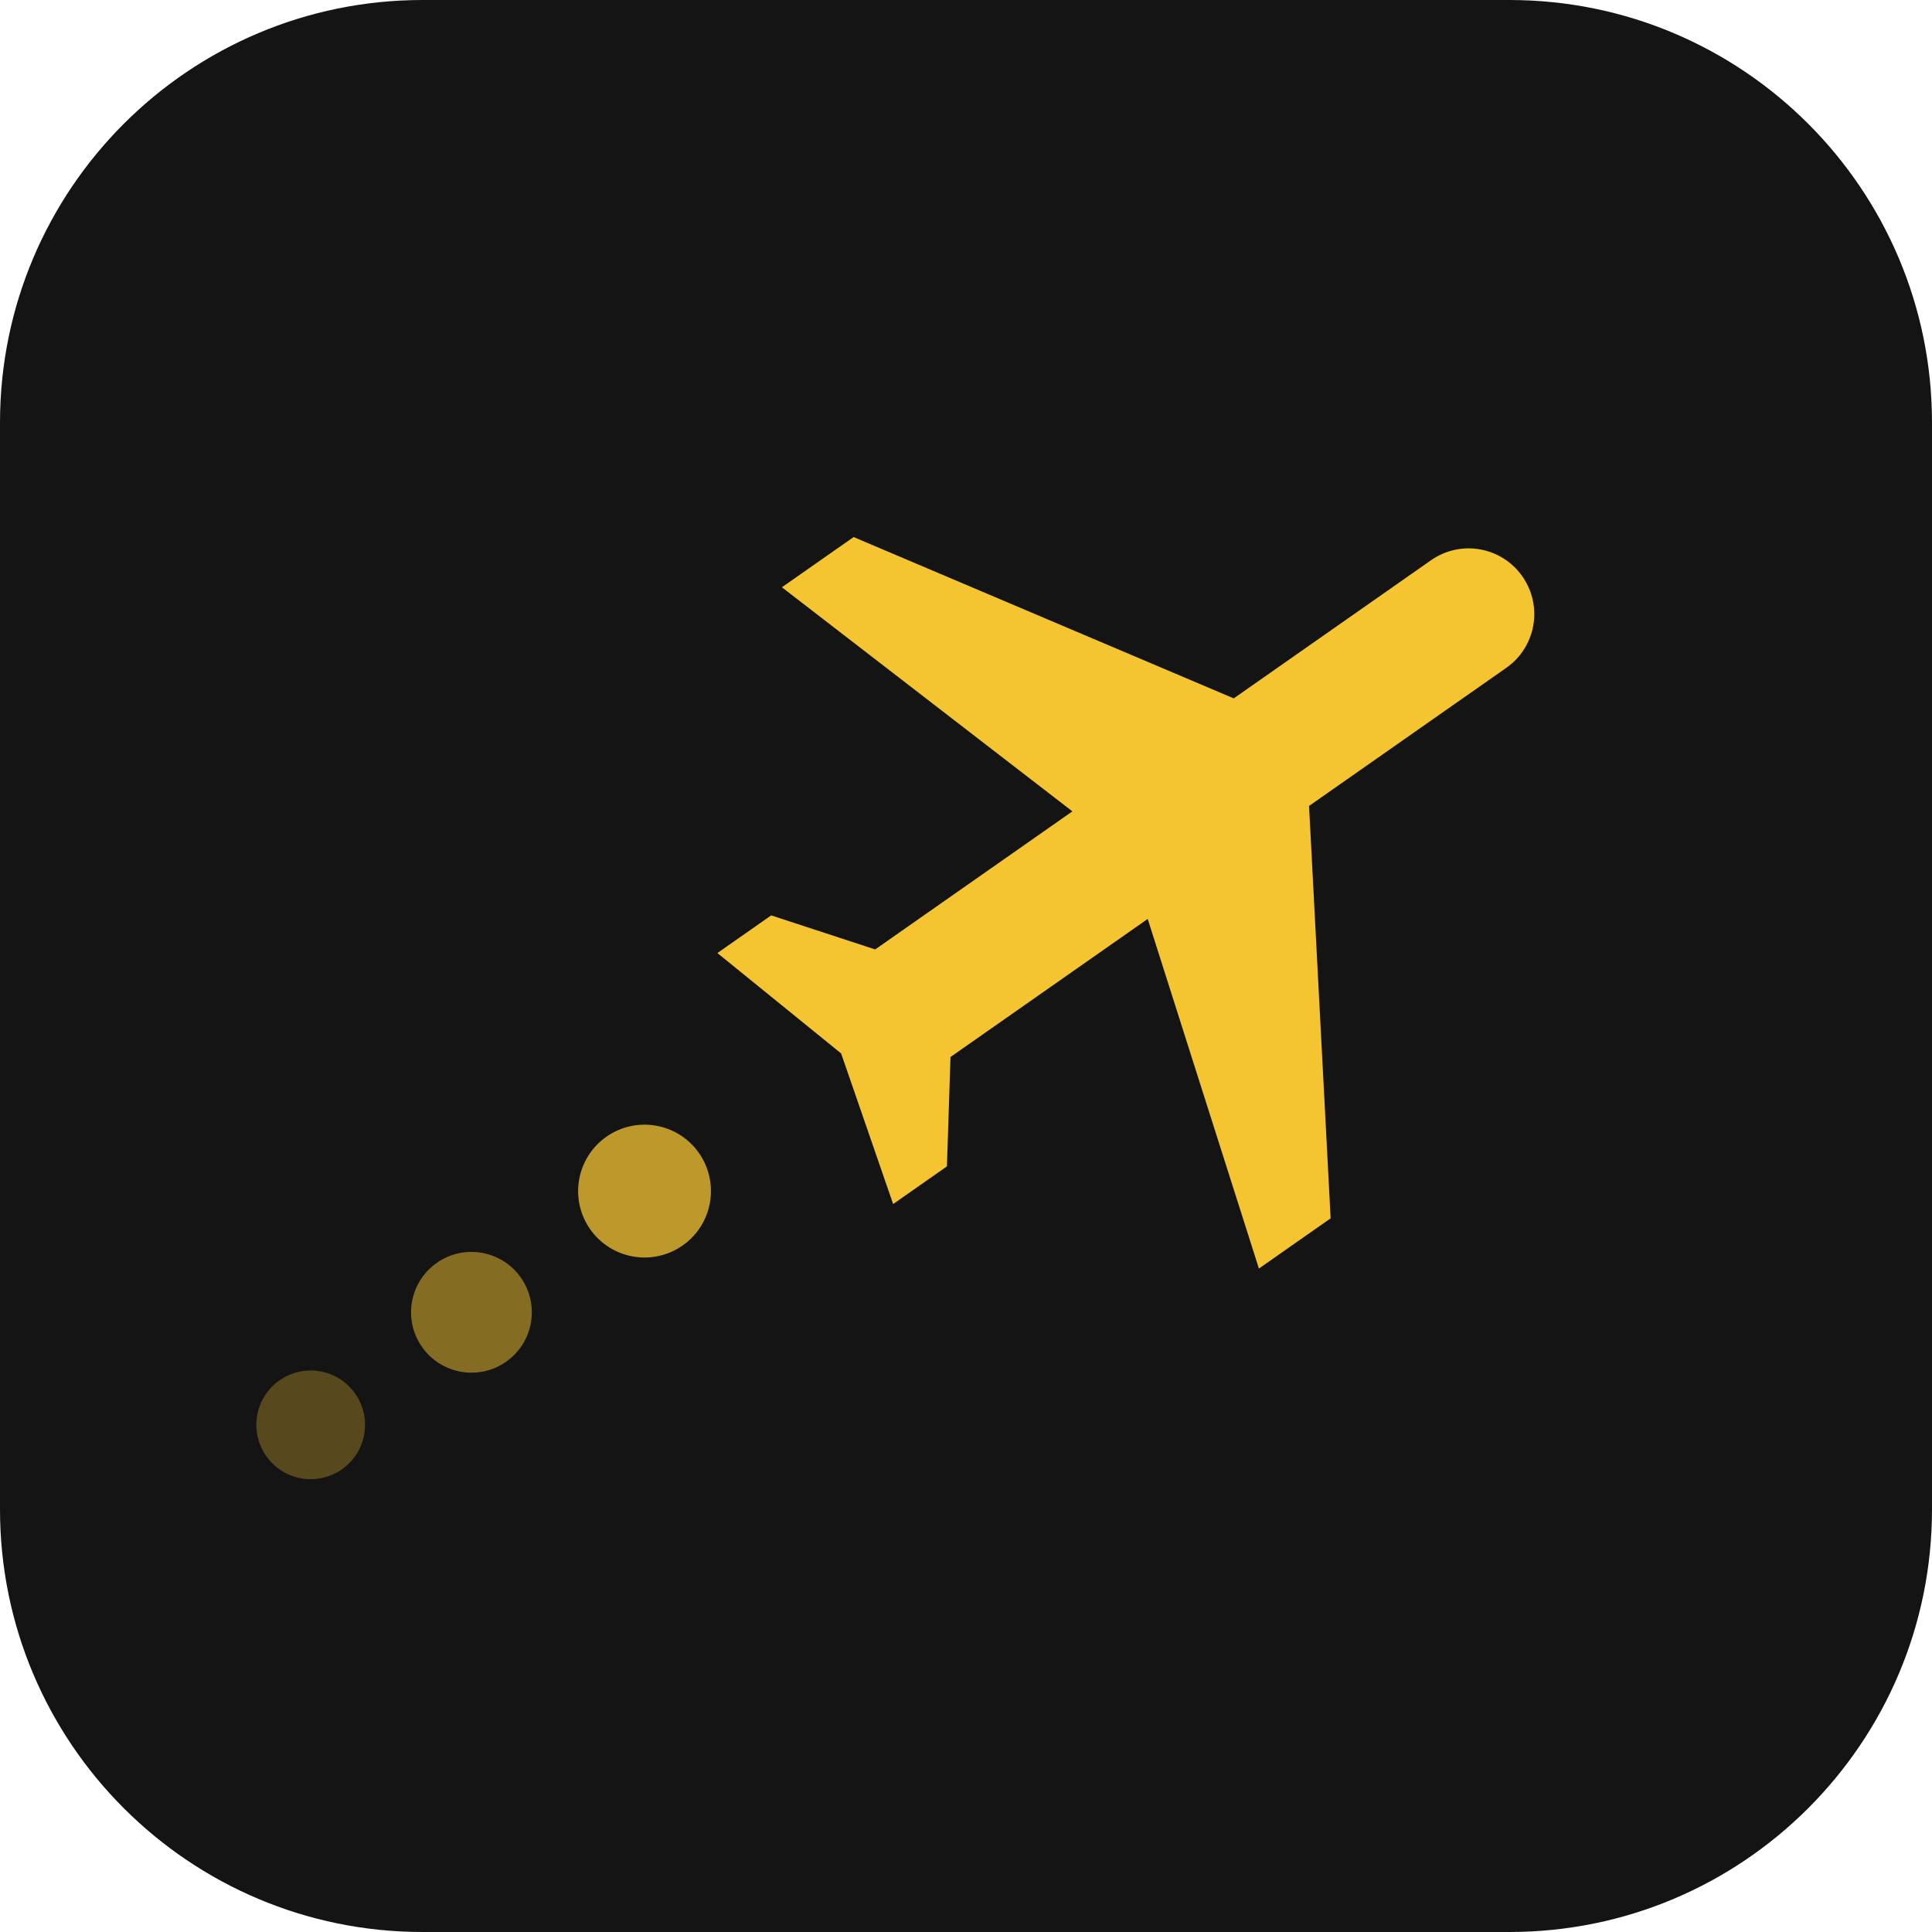
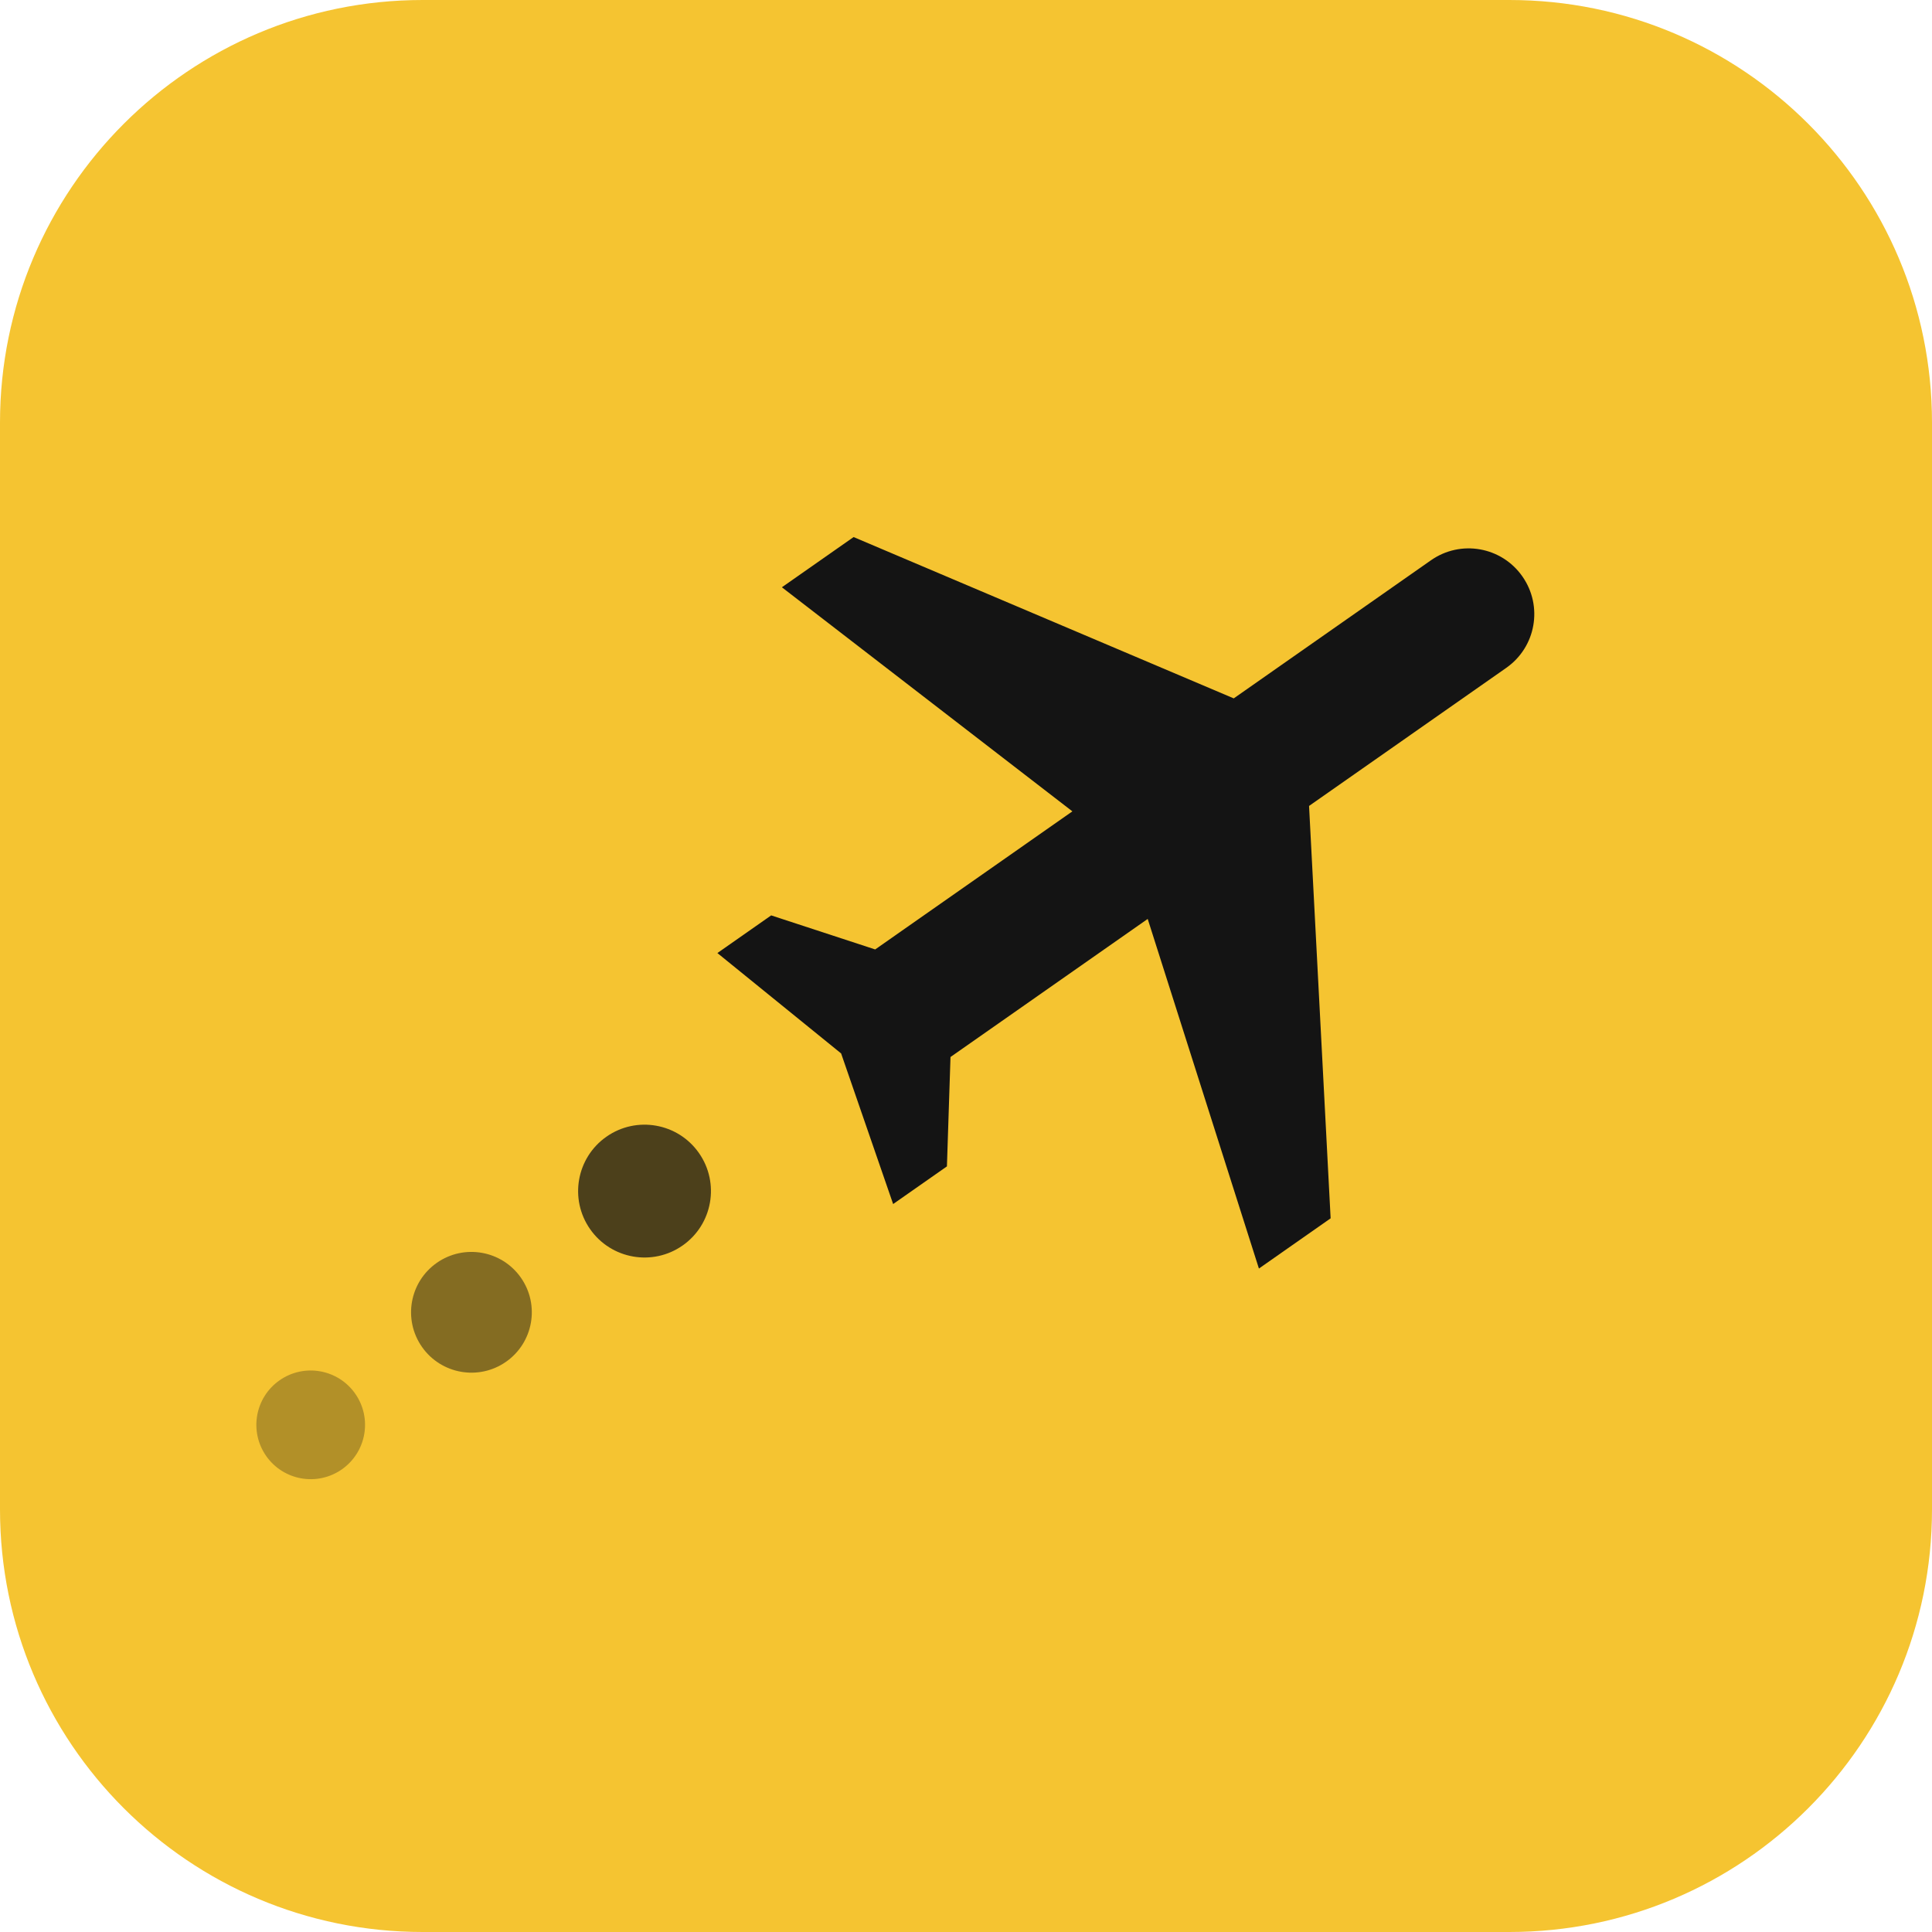
<svg xmlns="http://www.w3.org/2000/svg" viewBox="0 0 64 64">
-   <rect width="64" height="64" rx="14" fill="#141414" />
-   <g transform="rotate(-35 32 32)" fill="#f5c431">
+   <rect width="64" height="64" rx="14" fill="#f5c431" />
+   <g transform="rotate(-35 32 32)" fill="#141414">
    <g transform="translate(40 32) rotate(90) scale(1.45) translate(-11.5 -12)">
      <path d="M21 16v-2l-8-5V3.5c0-.83-.67-1.5-1.5-1.5S10 2.67 10 3.5V9l-8 5v2l8-2.5V19l-2 1.5V22l3.5-1 3.5 1v-1.5L13 19v-5.5l8 2.5z" />
    </g>
    <circle cx="19" cy="32" r="2.2" opacity=".75" />
    <circle cx="12" cy="32" r="2" opacity=".5" />
    <circle cx="5.5" cy="32" r="1.8" opacity=".3" />
  </g>
</svg>
